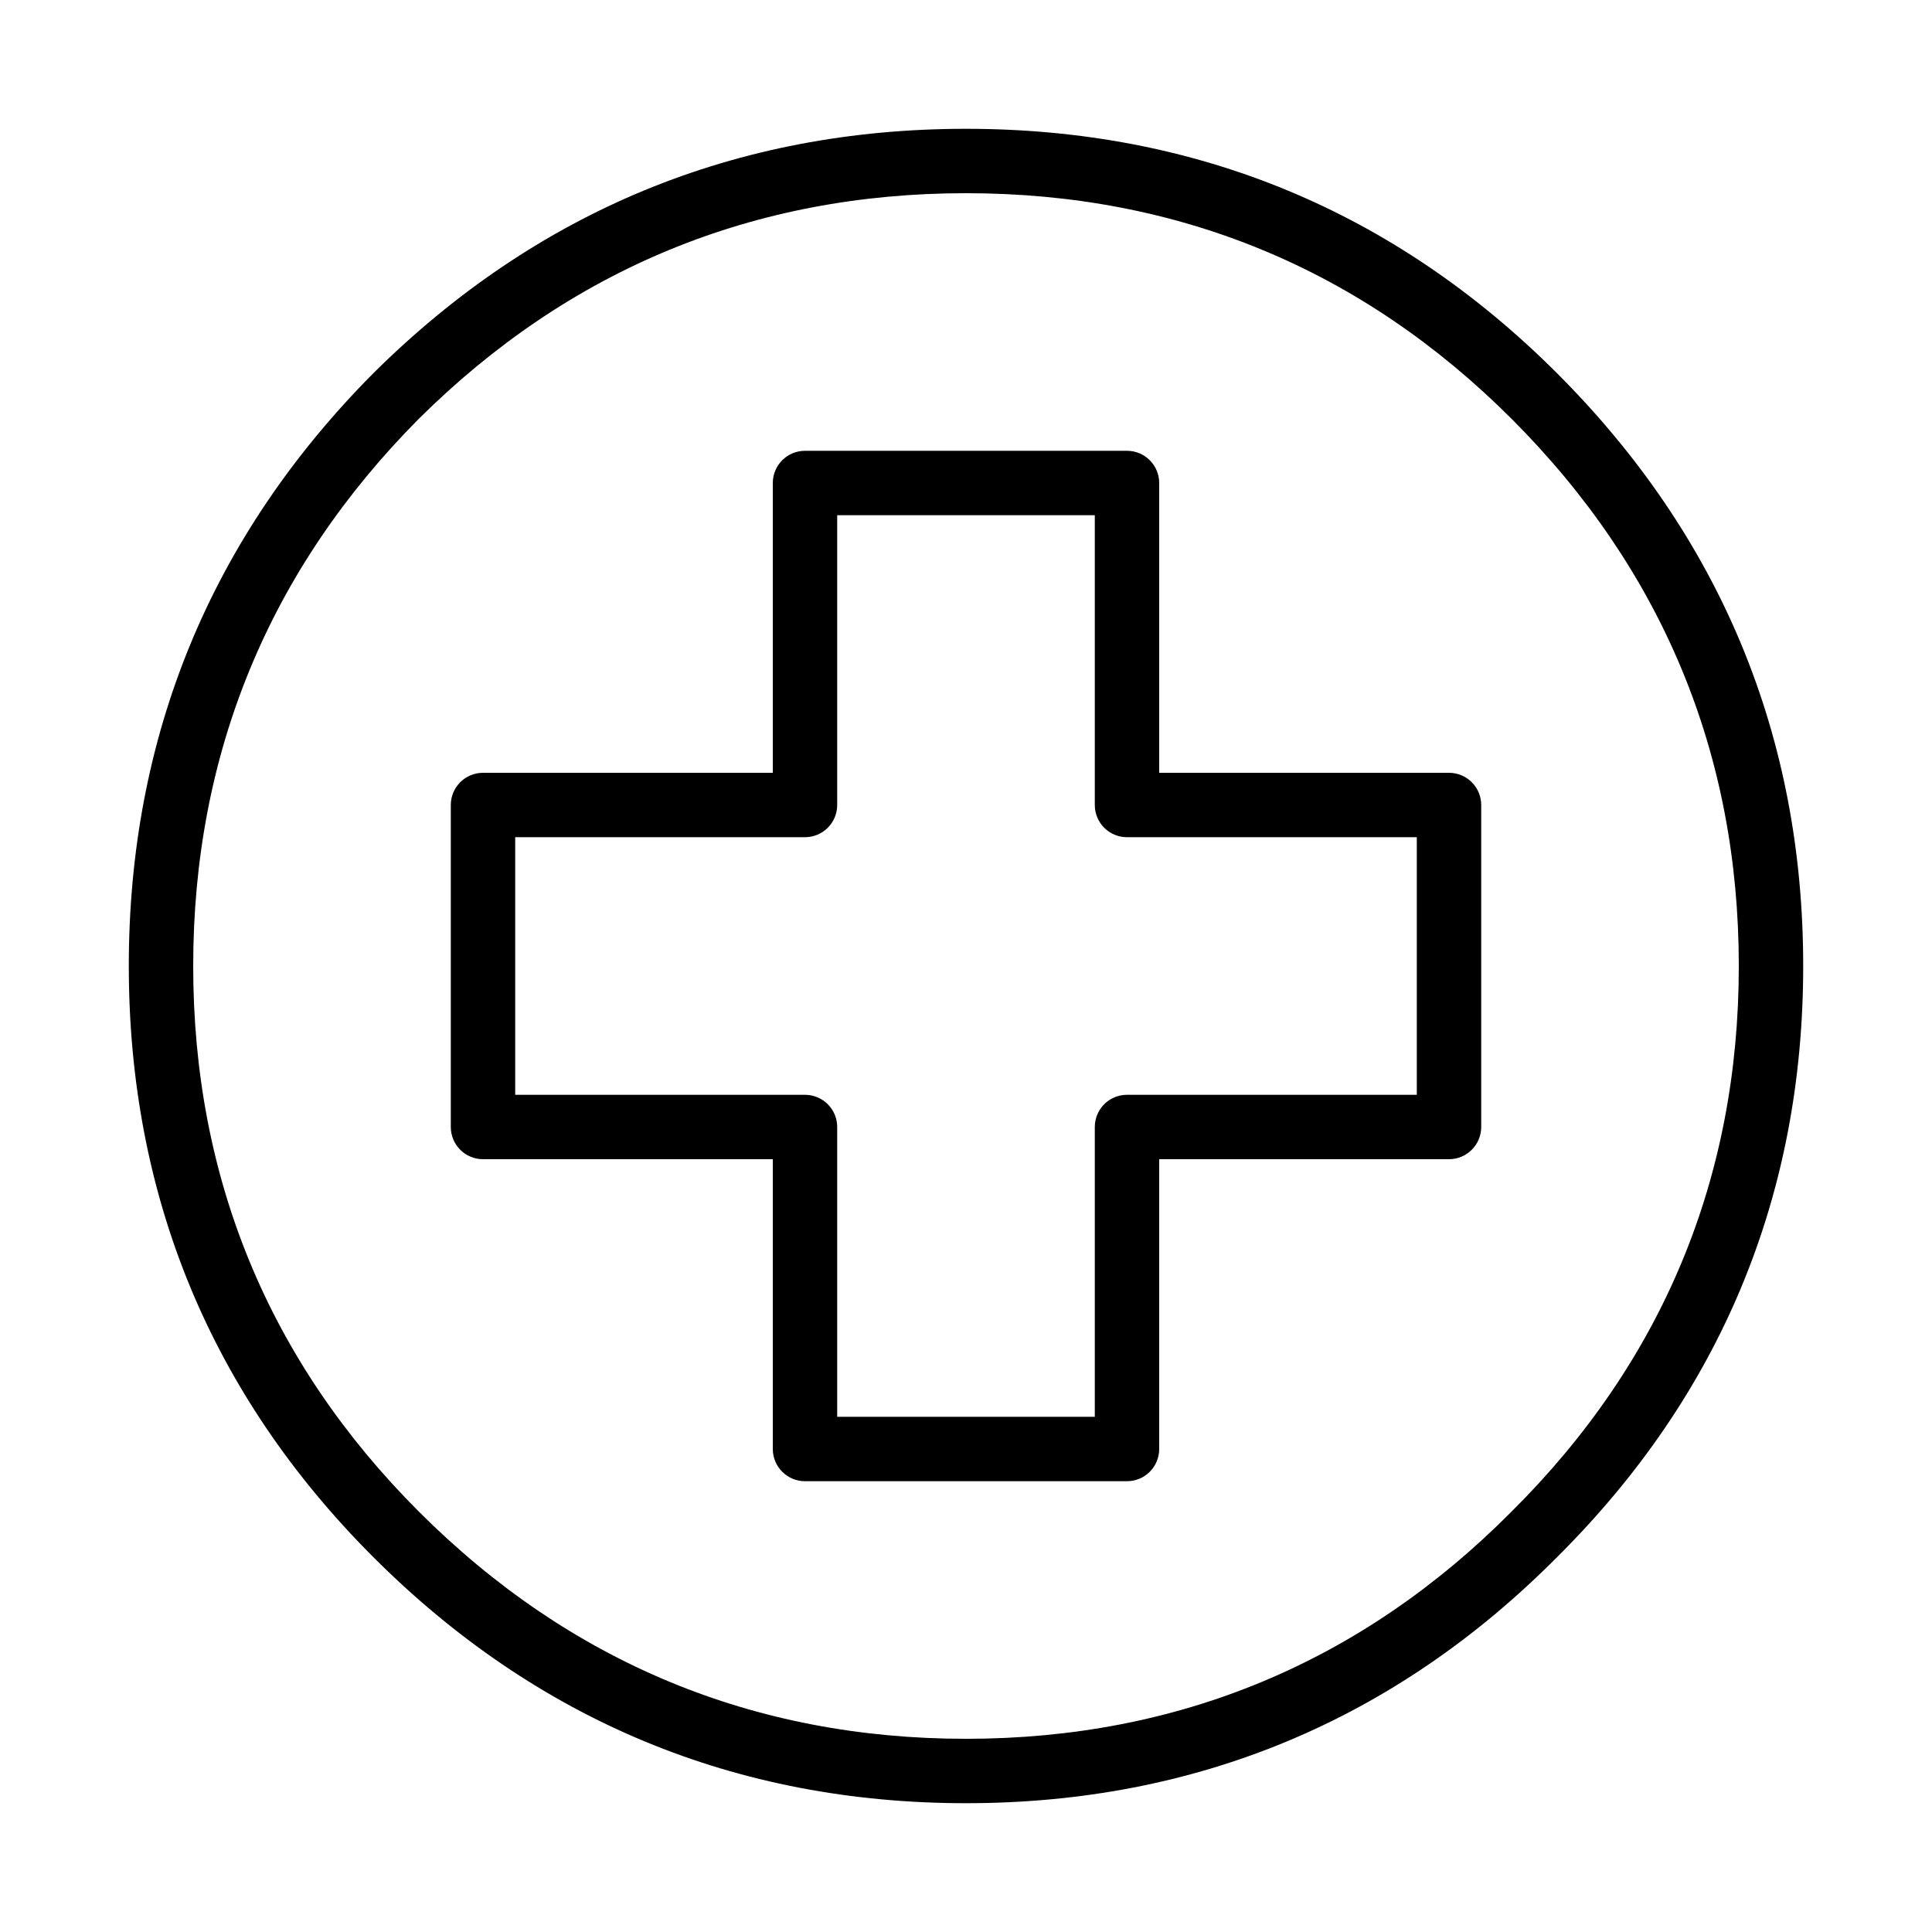
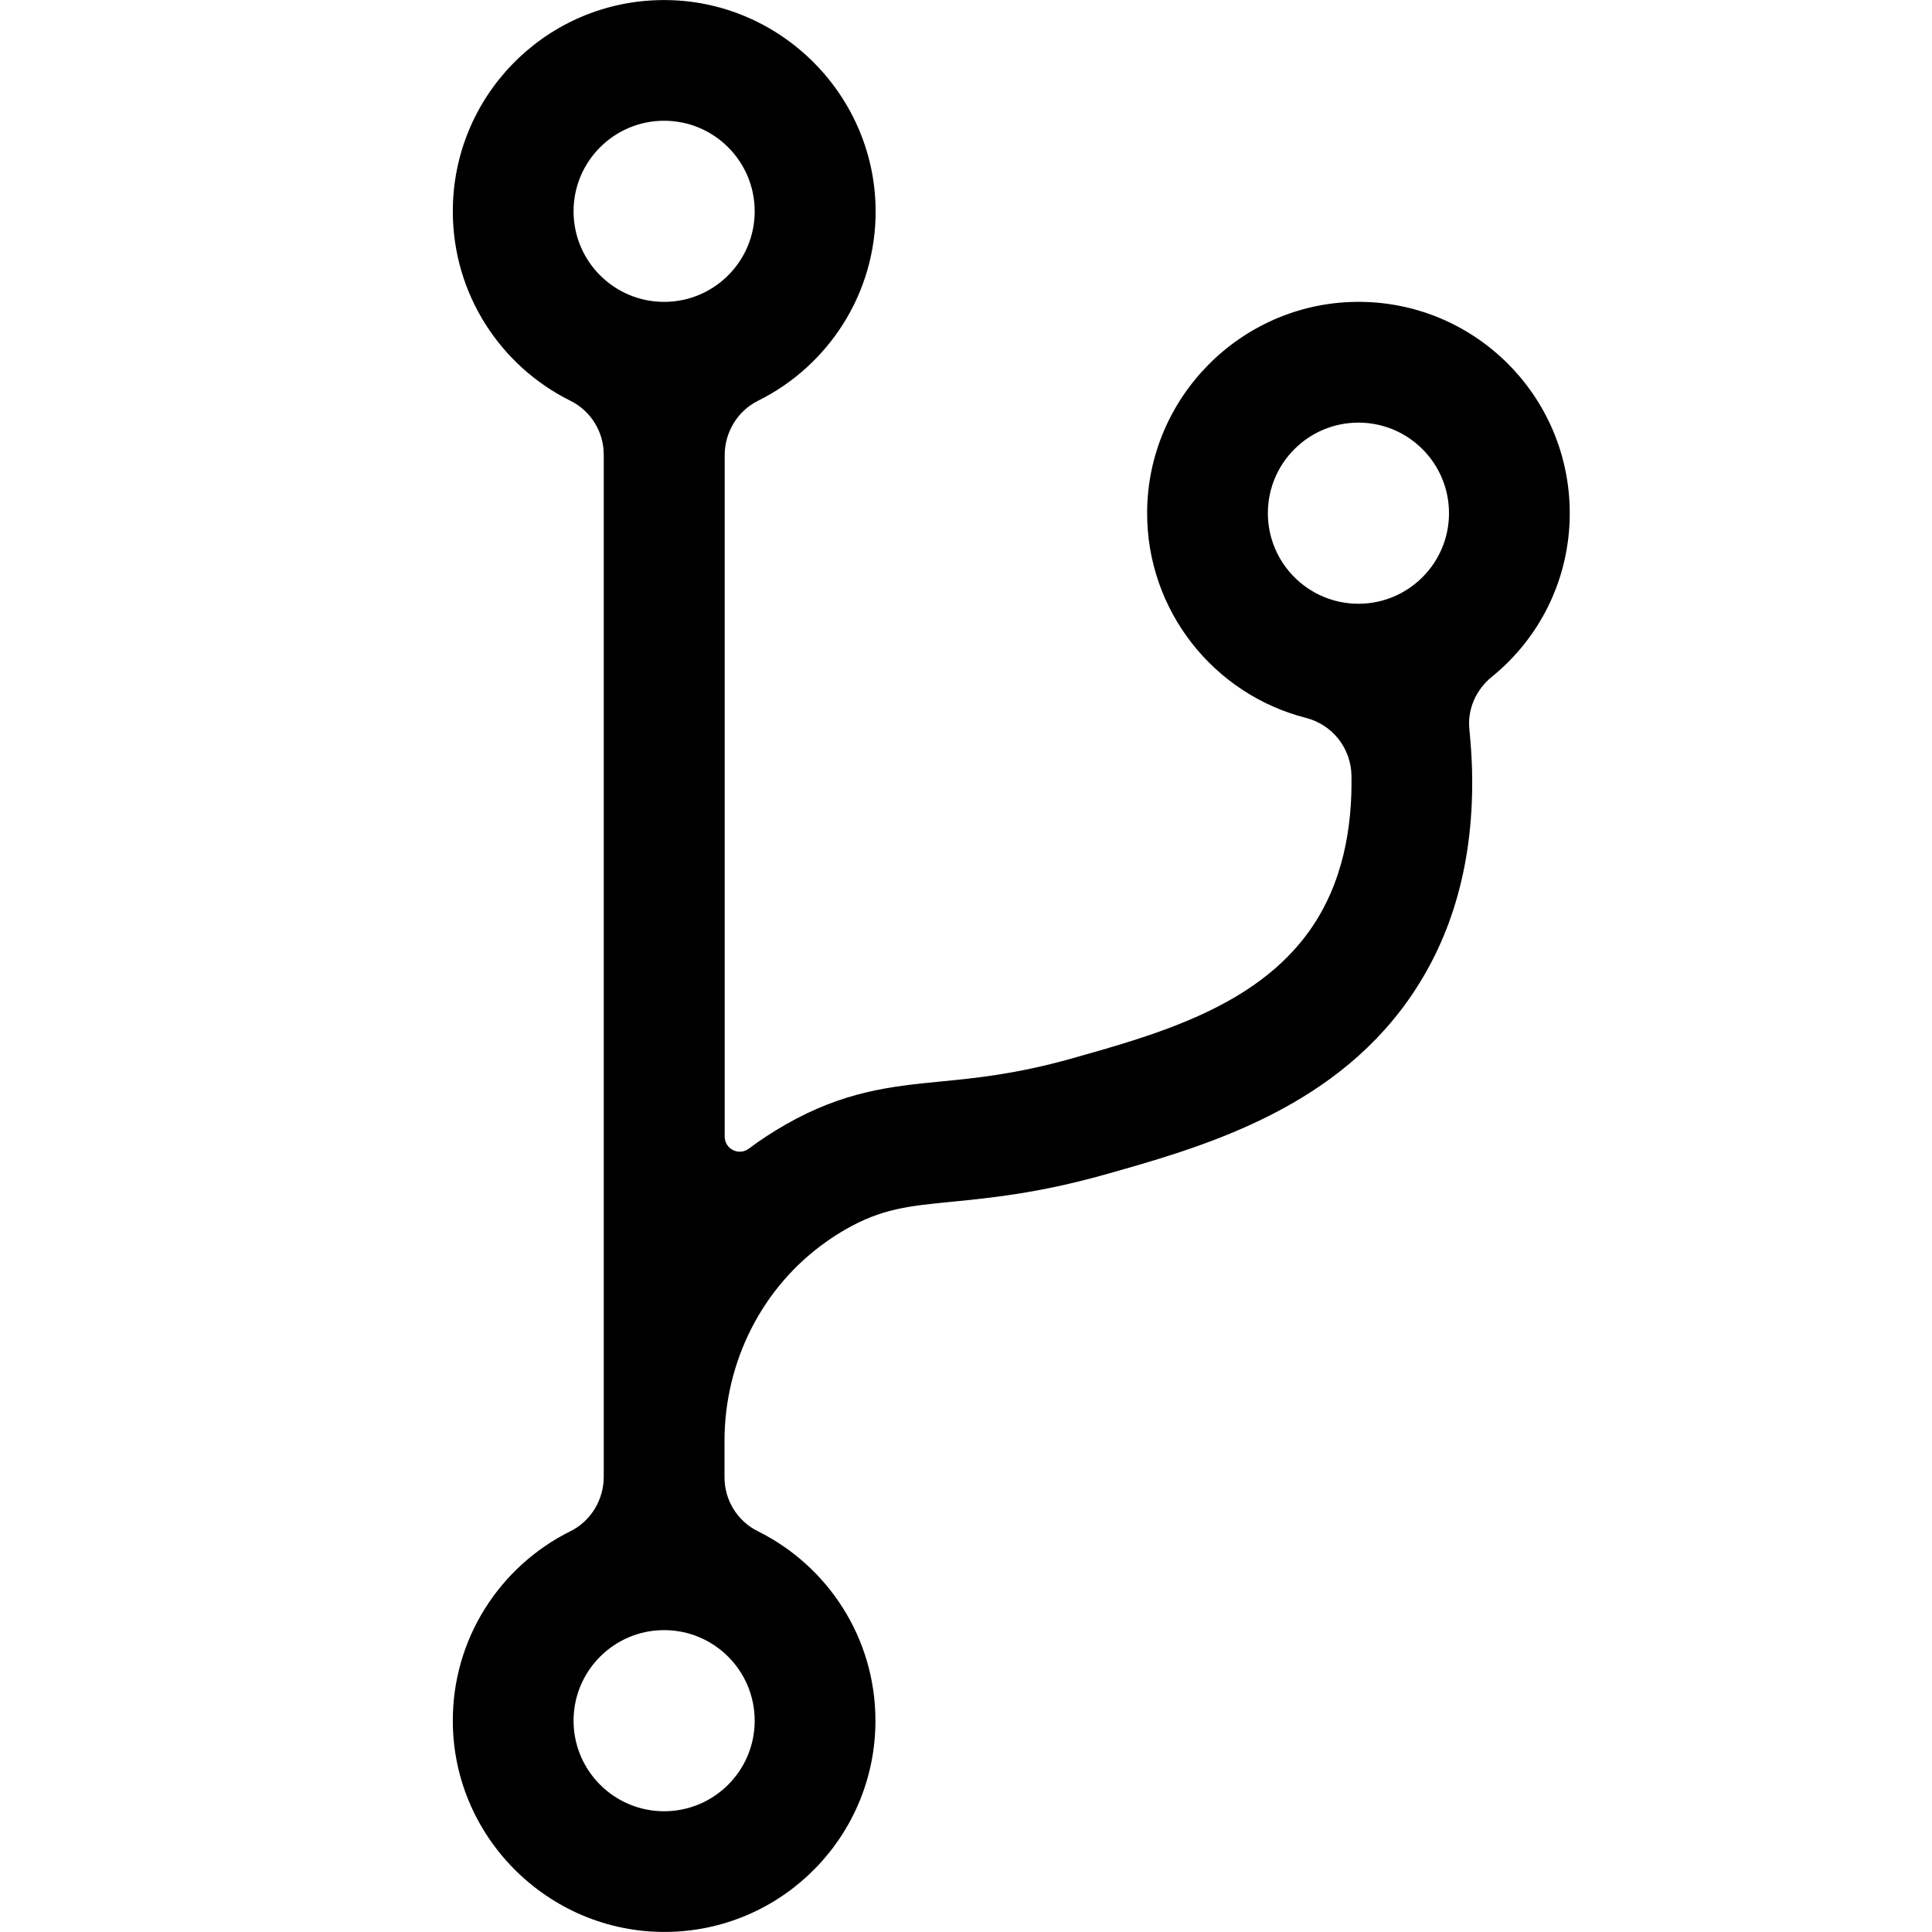
- <svg xmlns="http://www.w3.org/2000/svg" t="1680084361913" class="icon" viewBox="0 0 1024 1024" version="1.1" p-id="5147" width="48" height="48">
-   <path d="M512 955.733c-121.89 0-227.584-43.878-314.146-130.441C111.872 739.294 68.267 633.907 68.267 512c0-121.873 43.588-227.55 129.536-314.112C284.45 111.855 390.127 68.267 512 68.267c121.907 0 227.294 43.605 313.293 129.587C911.855 284.416 955.733 390.11 955.733 512c0 121.924-43.895 227.328-130.475 313.327C739.328 911.838 633.924 955.733 512 955.733z m0-853.333c-112.538 0-210.125 40.243-290.065 119.62C142.643 301.875 102.4 399.462 102.4 512c0 112.521 40.226 209.801 119.586 289.161C301.909 881.084 399.497 921.6 512 921.6c112.486 0 209.766-40.499 289.126-120.405C881.101 721.766 921.6 624.486 921.6 512c0-112.503-40.516-210.091-120.439-290.014C721.801 142.626 624.521 102.4 512 102.4z m85.333 682.667H426.667a17.067 17.067 0 0 1-17.067-17.067v-153.6h-153.6a17.067 17.067 0 0 1-17.067-17.067V426.667a17.067 17.067 0 0 1 17.067-17.067h153.6v-153.6a17.067 17.067 0 0 1 17.067-17.067h170.667a17.067 17.067 0 0 1 17.067 17.067v153.6h153.6a17.067 17.067 0 0 1 17.067 17.067v170.667a17.067 17.067 0 0 1-17.067 17.067h-153.6v153.6a17.067 17.067 0 0 1-17.067 17.067z m-153.6-34.133h136.533v-153.6a17.067 17.067 0 0 1 17.067-17.067h153.6v-136.533h-153.6a17.067 17.067 0 0 1-17.067-17.067v-153.6h-136.533v153.6a17.067 17.067 0 0 1-17.067 17.067h-153.6v136.533h153.6a17.067 17.067 0 0 1 17.067 17.067v153.6z" p-id="5148" />
+ <svg xmlns="http://www.w3.org/2000/svg" t="1680101648371" class="icon" viewBox="0 0 1024 1024" version="1.1" p-id="15649" width="48" height="48">
+   <path d="M832 272c0-62.4-51-112.9-113.6-112-60.7 0.9-110 50.6-110.4 111.3-0.3 52.6 35.6 96.8 84.2 109.2 14 3.6 23.8 16 24.1 30.4 0.5 27.3-4.4 57.4-22.3 82.5-28.7 40.3-80.7 54.9-126.6 67.8-29 8.1-50.1 10.2-68.7 12-26.4 2.6-51.4 5.1-82.6 23-6.6 3.8-13.1 8-19.2 12.6-5.3 4-12.8 0.2-12.8-6.4V241.3c0-12.2 6.8-23.5 17.7-28.9 37.1-18.4 62.6-56.8 62.3-101.1-0.5-62.8-53.2-113.4-116-111.2C288.1 2.1 240 51.4 240 112c0 44 25.4 82.1 62.3 100.4 10.9 5.4 17.7 16.5 17.7 28.6v541.7c0 12.2-6.8 23.5-17.7 28.9-37.1 18.4-62.6 56.8-62.3 101.1 0.4 62.8 53.1 113.3 115.9 111.2C416 1021.9 464 972.5 464 912c0-44-25.4-82.1-62.3-100.4-10.9-5.4-17.7-16.5-17.7-28.6v-19.2c0-42 19.9-81.8 54.3-105.9 3.1-2.2 6.4-4.3 9.7-6.2 19.3-11.1 33.5-12.5 57-14.8 20.2-2 45.3-4.5 79.7-14.1 50.5-14.2 119.6-33.5 161.4-92.3 24-33.7 35.4-75 34.1-123-0.2-6.9-0.7-13.8-1.4-20.9-1.1-10.7 3.5-21 11.8-27.8 25.3-20.4 41.4-51.7 41.4-86.8zM304 112c0-26.5 21.5-48 48-48s48 21.5 48 48-21.5 48-48 48-48-21.5-48-48z m96 800c0 26.5-21.5 48-48 48s-48-21.5-48-48 21.5-48 48-48 48 21.5 48 48z m320-592c-26.5 0-48-21.5-48-48s21.5-48 48-48 48 21.5 48 48-21.5 48-48 48z" p-id="15650" />
</svg>
